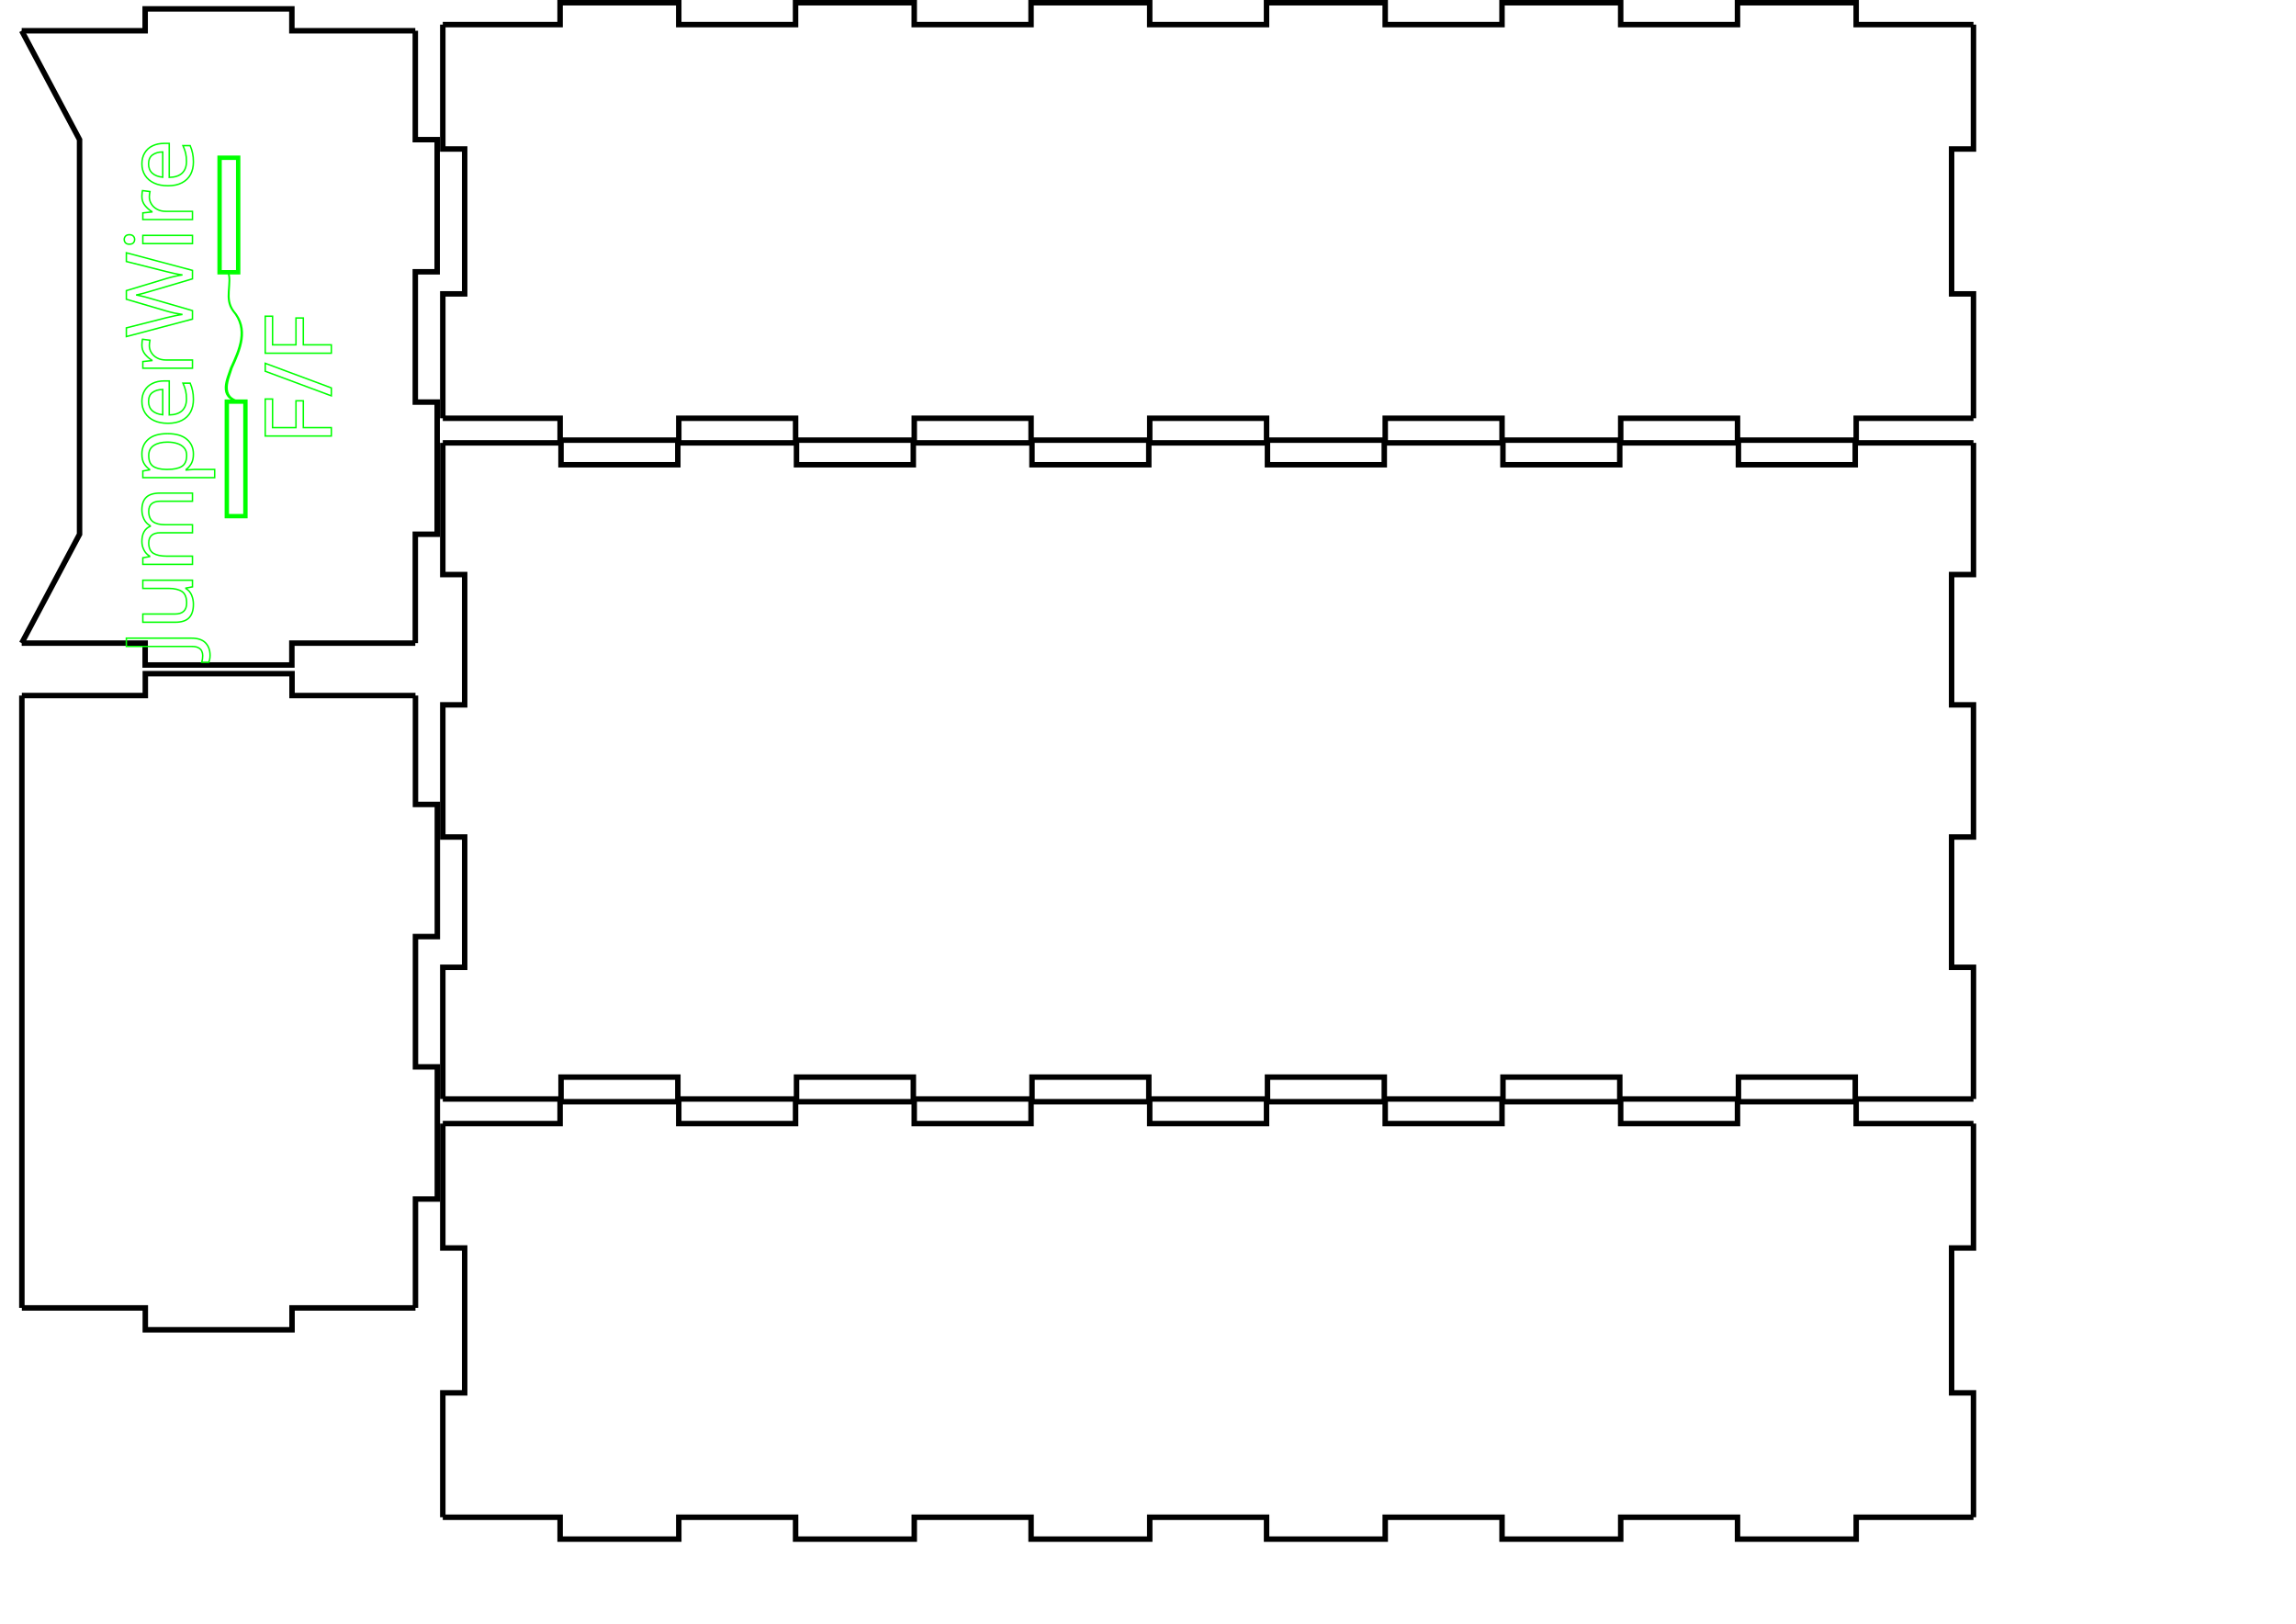
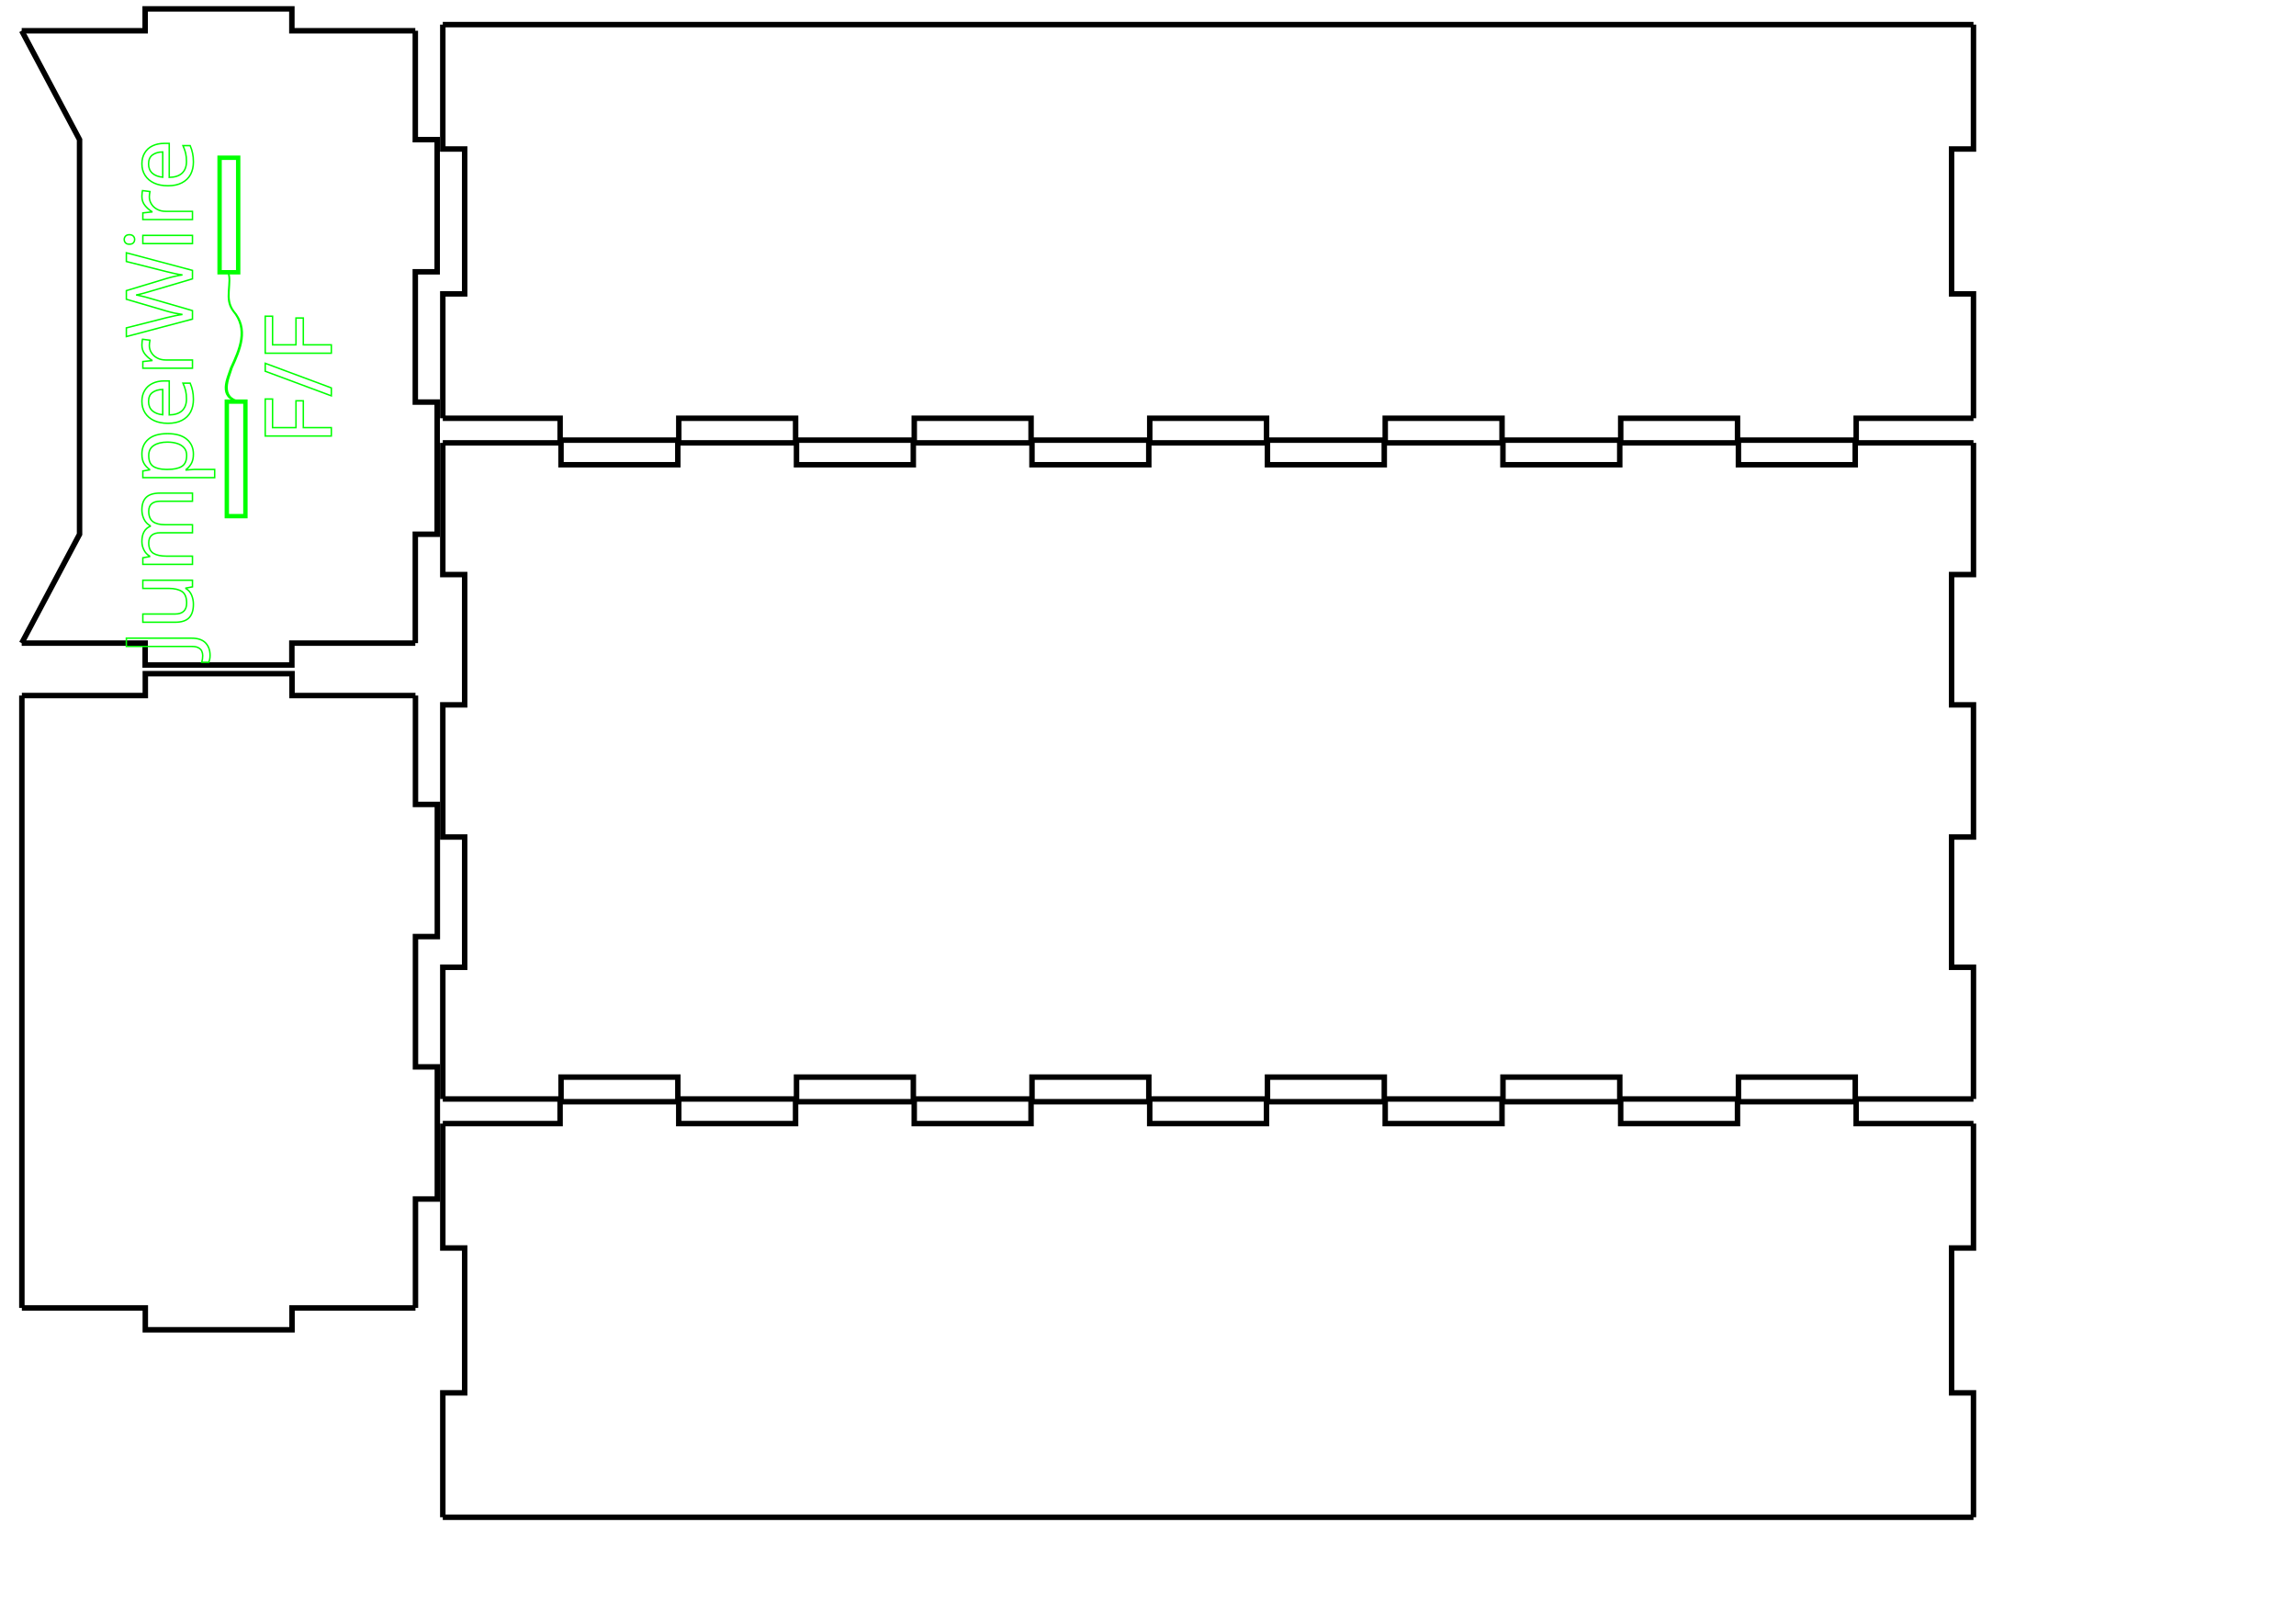
<svg xmlns="http://www.w3.org/2000/svg" width="420mm" height="297mm" viewBox="0 0 420 297" version="1.1" id="svg282">
  <defs id="defs276">
    </defs>
  <g id="layer1">
    <g id="g374" transform="translate(-0.5291666,-79.375)">
      <path d="m 4.5,85 h 22.582 v -4 h 26.837 v 4 H 76.5" style="fill:none;stroke:#000000" id="path295" />
      <path d="m 76.5,85 v 19.915 h 4 v 24.17 h -4 v 23.83 h 4 v 24.17 h -4 V 197" style="fill:none;stroke:#000000" id="path297" />
      <path d="M 76.5,197 H 53.918 v 4 H 27.082 v -4 H 4.5" style="fill:none;stroke:#000000" id="path299" />
      <path d="m 4.5,197 10.583,-19.915 v -24.17 -23.83 -24.17 L 4.5,85" style="fill:none;stroke:#000000" id="path301" />
    </g>
    <g id="g392">
      <path d="m 81,205.5 h 21.453 v -4 h 21.708 v 4 h 21.368 v -4 h 21.708 v 4 h 21.368 v -4 h 21.708 v 4 h 21.368 v -4 h 21.708 v 4 h 21.368 v -4 h 21.708 v 4 h 21.368 v -4 h 21.708 v 4 H 361" style="fill:none;stroke:#000000" id="path287" />
      <path d="m 361,205.5 v 22.752 h -4 v 26.497 h 4 V 277.5" style="fill:none;stroke:#000000" id="path289" />
-       <path d="m 361,277.5 h -21.453 v 4 h -21.708 v -4 h -21.368 v 4 h -21.708 v -4 h -21.368 v 4 h -21.708 v -4 h -21.368 v 4 h -21.708 v -4 h -21.368 v 4 h -21.708 v -4 h -21.368 v 4 h -21.708 v -4 H 81" style="fill:none;stroke:#000000" id="path291" />
+       <path d="M 361,277.5 H 339.547 317.838 296.47 274.761 253.393 231.684 210.316 188.607 167.239 145.53 124.162 102.453 81" style="fill:none;stroke:#000000" id="path291" />
      <path d="m 81,277.5 v -22.752 h 4 V 228.252 H 81 V 205.5" style="fill:none;stroke:#000000" id="path293" />
    </g>
    <g id="g386">
      <path d="m 81,81 h 21.623 v 4 h 21.368 v -4 h 21.708 v 4 h 21.368 v -4 h 21.708 v 4 h 21.368 v -4 h 21.708 v 4 h 21.368 v -4 h 21.708 v 4 h 21.368 v -4 h 21.708 v 4 h 21.368 V 81 H 361" style="fill:none;stroke:#000000" id="path303" />
      <path d="m 361,81 v 24.085 h -4 v 23.83 h 4 v 24.17 h -4 v 23.83 h 4 V 201" style="fill:none;stroke:#000000" id="path305" />
      <path d="m 361,201 h -21.623 v -4 h -21.368 v 4 h -21.708 v -4 h -21.368 v 4 h -21.708 v -4 h -21.368 v 4 h -21.708 v -4 h -21.368 v 4 h -21.708 v -4 h -21.368 v 4 h -21.708 v -4 h -21.368 v 4 H 81" style="fill:none;stroke:#000000" id="path307" />
      <path d="m 81,201 v -24.085 h 4 v -23.83 h -4 v -24.17 h 4 v -23.83 H 81 V 81" style="fill:none;stroke:#000000" id="path309" />
    </g>
    <g id="g368" transform="translate(-361.4999,42.2125)">
      <path d="m 365.5,85 h 22.582 v -4 h 26.837 v 4 H 437.5" style="fill:none;stroke:#000000" id="path311" />
      <path d="m 437.5,85 v 19.915 h 4 v 24.17 h -4 v 23.83 h 4 v 24.17 h -4 V 197" style="fill:none;stroke:#000000" id="path313" />
      <path d="m 437.5,197 h -22.582 v 4 h -26.837 v -4 H 365.5" style="fill:none;stroke:#000000" id="path315" />
      <path d="m 365.5,197 v -19.915 -24.17 -23.83 -24.17 V 85" style="fill:none;stroke:#000000" id="path317" />
    </g>
    <g id="g380">
-       <path d="m 81,4.5 h 21.453 v -4 h 21.708 v 4 h 21.368 v -4 h 21.708 v 4 h 21.368 v -4 h 21.708 v 4 h 21.368 v -4 h 21.708 v 4 h 21.368 v -4 h 21.708 v 4 h 21.368 v -4 h 21.708 v 4 H 361" style="fill:none;stroke:#000000" id="path327" />
+       <path d="m 81,4.5 h 21.453 21.708 21.368 21.708 21.368 21.708 21.368 21.708 21.368 21.708 21.368 21.708 H 361" style="fill:none;stroke:#000000" id="path327" />
      <path d="m 361,4.5 v 22.752 h -4 v 26.497 h 4 V 76.5" style="fill:none;stroke:#000000" id="path329" />
      <path d="m 361,76.5 h -21.453 v 4 h -21.708 v -4 h -21.368 v 4 h -21.708 v -4 h -21.368 v 4 h -21.708 v -4 h -21.368 v 4 h -21.708 v -4 h -21.368 v 4 h -21.708 v -4 h -21.368 v 4 h -21.708 v -4 H 81" style="fill:none;stroke:#000000" id="path331" />
      <path d="M 81,76.5 V 53.748 h 4 V 27.252 H 81 V 4.5" style="fill:none;stroke:#000000" id="path333" />
    </g>
    <g id="g701" transform="rotate(-90,-30.08806,81.12972)">
      <g transform="translate(24.43669,99.02977)" id="g511">
        <path id="rect493" d="m -67.792,53.678 h 20.94 v 3.402 h -20.94 z" style="color:#000000;clip-rule:nonzero;display:inline;overflow:visible;visibility:visible;opacity:1;isolation:auto;mix-blend-mode:normal;color-interpolation:sRGB;color-interpolation-filters:linearRGB;solid-color:#000000;solid-opacity:1;fill:none;fill-opacity:1;fill-rule:nonzero;stroke:#00ff00;stroke-width:0.8;stroke-miterlimit:4;stroke-dasharray:none;stroke-opacity:1;color-rendering:auto;image-rendering:auto;shape-rendering:auto;text-rendering:auto;enable-background:accumulate" />
      </g>
      <g transform="rotate(180,-22.80168,104.2321)" id="g517">
        <path id="rect513" d="m -67.792,53.678 h 20.94 v 3.402 h -20.94 z" style="color:#000000;clip-rule:nonzero;display:inline;overflow:visible;visibility:visible;opacity:1;isolation:auto;mix-blend-mode:normal;color-interpolation:sRGB;color-interpolation-filters:linearRGB;solid-color:#000000;solid-opacity:1;fill:none;fill-opacity:1;fill-rule:nonzero;stroke:#00ff00;stroke-width:0.8;stroke-miterlimit:4;stroke-dasharray:none;stroke-opacity:1;color-rendering:auto;image-rendering:auto;shape-rendering:auto;text-rendering:auto;enable-background:accumulate" />
      </g>
      <path id="path519" d="m -46.852,57.08 c 0,0 0.126,0.04 0.126,0.04 0.137,-0.428 0.337,-0.828 0.625,-1.172 0.244,-0.291 0.546,-0.537 0.919,-0.728 0.649,-0.334 1.474,-0.484 2.482,-0.466 0.89,0.016 1.844,0.161 2.833,0.361 0.903,0.182 1.794,0.404 2.543,0.55 2.507,0.743 5.284,1.557 8.02,1.801 2.774,0.248 5.444,-0.09 7.934,-1.493 0.904,-0.443 1.81,-0.669 2.688,-0.781 0.937,-0.12 1.877,-0.114 2.738,-0.084 2.598,0.091 3.779,0.231 5.455,-0.108 -1.664,0.337 -2.869,0.19 -5.454,0.079 -0.86,-0.037 -1.804,-0.051 -2.746,0.061 -0.883,0.105 -1.799,0.324 -2.718,0.764 -2.482,1.38 -5.134,1.696 -7.886,1.431 -2.718,-0.262 -5.475,-1.089 -7.987,-1.851 -0.749,-0.155 -1.639,-0.386 -2.546,-0.577 -0.991,-0.209 -1.96,-0.365 -2.87,-0.389 -1.03,-0.027 -1.901,0.12 -2.603,0.475 -0.404,0.204 -0.735,0.47 -1.003,0.787 -0.316,0.374 -0.532,0.806 -0.677,1.26 0,0 0.126,0.04 0.126,0.04 z" style="fill:#000000;fill-rule:nonzero;stroke:#00ff00;stroke-width:0.328px;stroke-linecap:butt;stroke-linejoin:miter;stroke-opacity:1" transform="matrix(0.651976,0,0,1,8.087205,97.97143)" />
    </g>
    <text xml:space="preserve" style="font-style:normal;font-variant:normal;font-weight:normal;font-stretch:normal;font-size:11.289px;line-height:100%;font-family:Arial;-inkscape-font-specification:Arial;text-align:start;letter-spacing:0.026px;word-spacing:0px;writing-mode:lr-tb;text-anchor:start;fill:none;fill-opacity:1;stroke:#00ff00;stroke-width:0.265px;stroke-linecap:butt;stroke-linejoin:miter;stroke-opacity:1" x="-61.536" y="35.208" id="text415" transform="rotate(-90)">
      <tspan id="tspan413" x="-61.523" y="35.208" style="font-style:normal;font-variant:normal;font-weight:normal;font-stretch:normal;font-size:16.933px;line-height:150%;font-family:Nunito;-inkscape-font-specification:Nunito;text-align:center;text-anchor:middle;fill:none;stroke:#00ff00;stroke-width:0.265px">JumperWire</tspan>
      <tspan x="-61.523" y="60.608" style="font-style:normal;font-variant:normal;font-weight:normal;font-stretch:normal;font-size:16.933px;line-height:150%;font-family:Nunito;-inkscape-font-specification:Nunito;text-align:center;text-anchor:middle;fill:none;stroke:#00ff00;stroke-width:0.265px" id="tspan417">F/F</tspan>
    </text>
  </g>
  <g id="g336" />
</svg>
